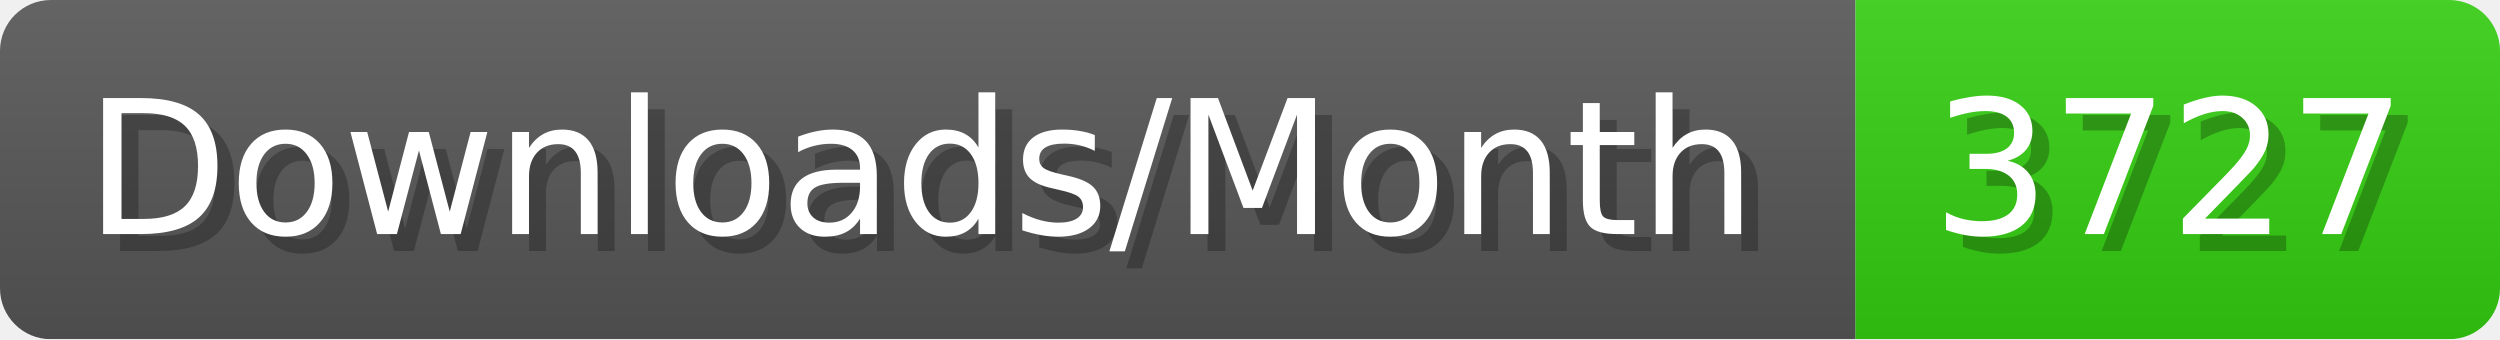
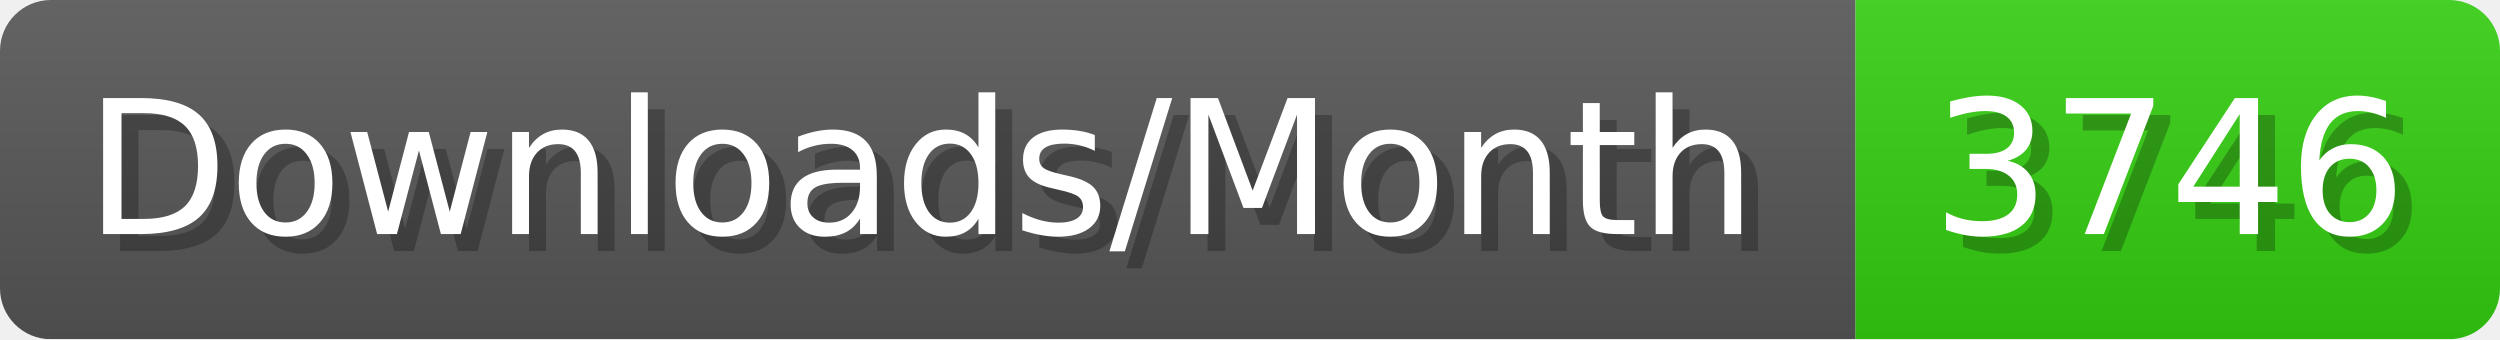
- <svg xmlns="http://www.w3.org/2000/svg" width="147.4" height="20" viewBox="0 0 1474 200" role="img" aria-label="Downloads/Month: 3727">
+ <svg xmlns="http://www.w3.org/2000/svg" width="147.4" height="20" viewBox="0 0 1474 200" role="img" aria-label="Downloads/Month: 3746">
  <linearGradient id="YlXUI" x2="0" y2="100%">
    <stop offset="0" stop-opacity=".1" stop-color="#EEE" />
    <stop offset="1" stop-opacity=".1" />
  </linearGradient>
  <mask id="JHhop">
    <rect width="1474" height="200" rx="30" fill="#FFF" />
  </mask>
  <g mask="url(#JHhop)">
    <rect width="1094" height="200" fill="#555" />
    <rect width="380" height="200" fill="#3C1" x="1094" />
    <rect width="1474" height="200" fill="url(#YlXUI)" />
  </g>
  <g aria-hidden="true" fill="#fff" text-anchor="start" font-family="Verdana,DejaVu Sans,sans-serif" font-size="110">
    <text x="60" y="148" textLength="994" fill="#000" opacity="0.25">Downloads/Month</text>
    <text x="50" y="138" textLength="994">Downloads/Month</text>
-     <text x="1149" y="148" textLength="280" fill="#000" opacity="0.25">3727</text>
-     <text x="1139" y="138" textLength="280">3727</text>
+     <text x="1149" y="148" textLength="280" fill="#000" opacity="0.25">3746</text>
+     <text x="1139" y="138" textLength="280">3746</text>
  </g>
</svg>
